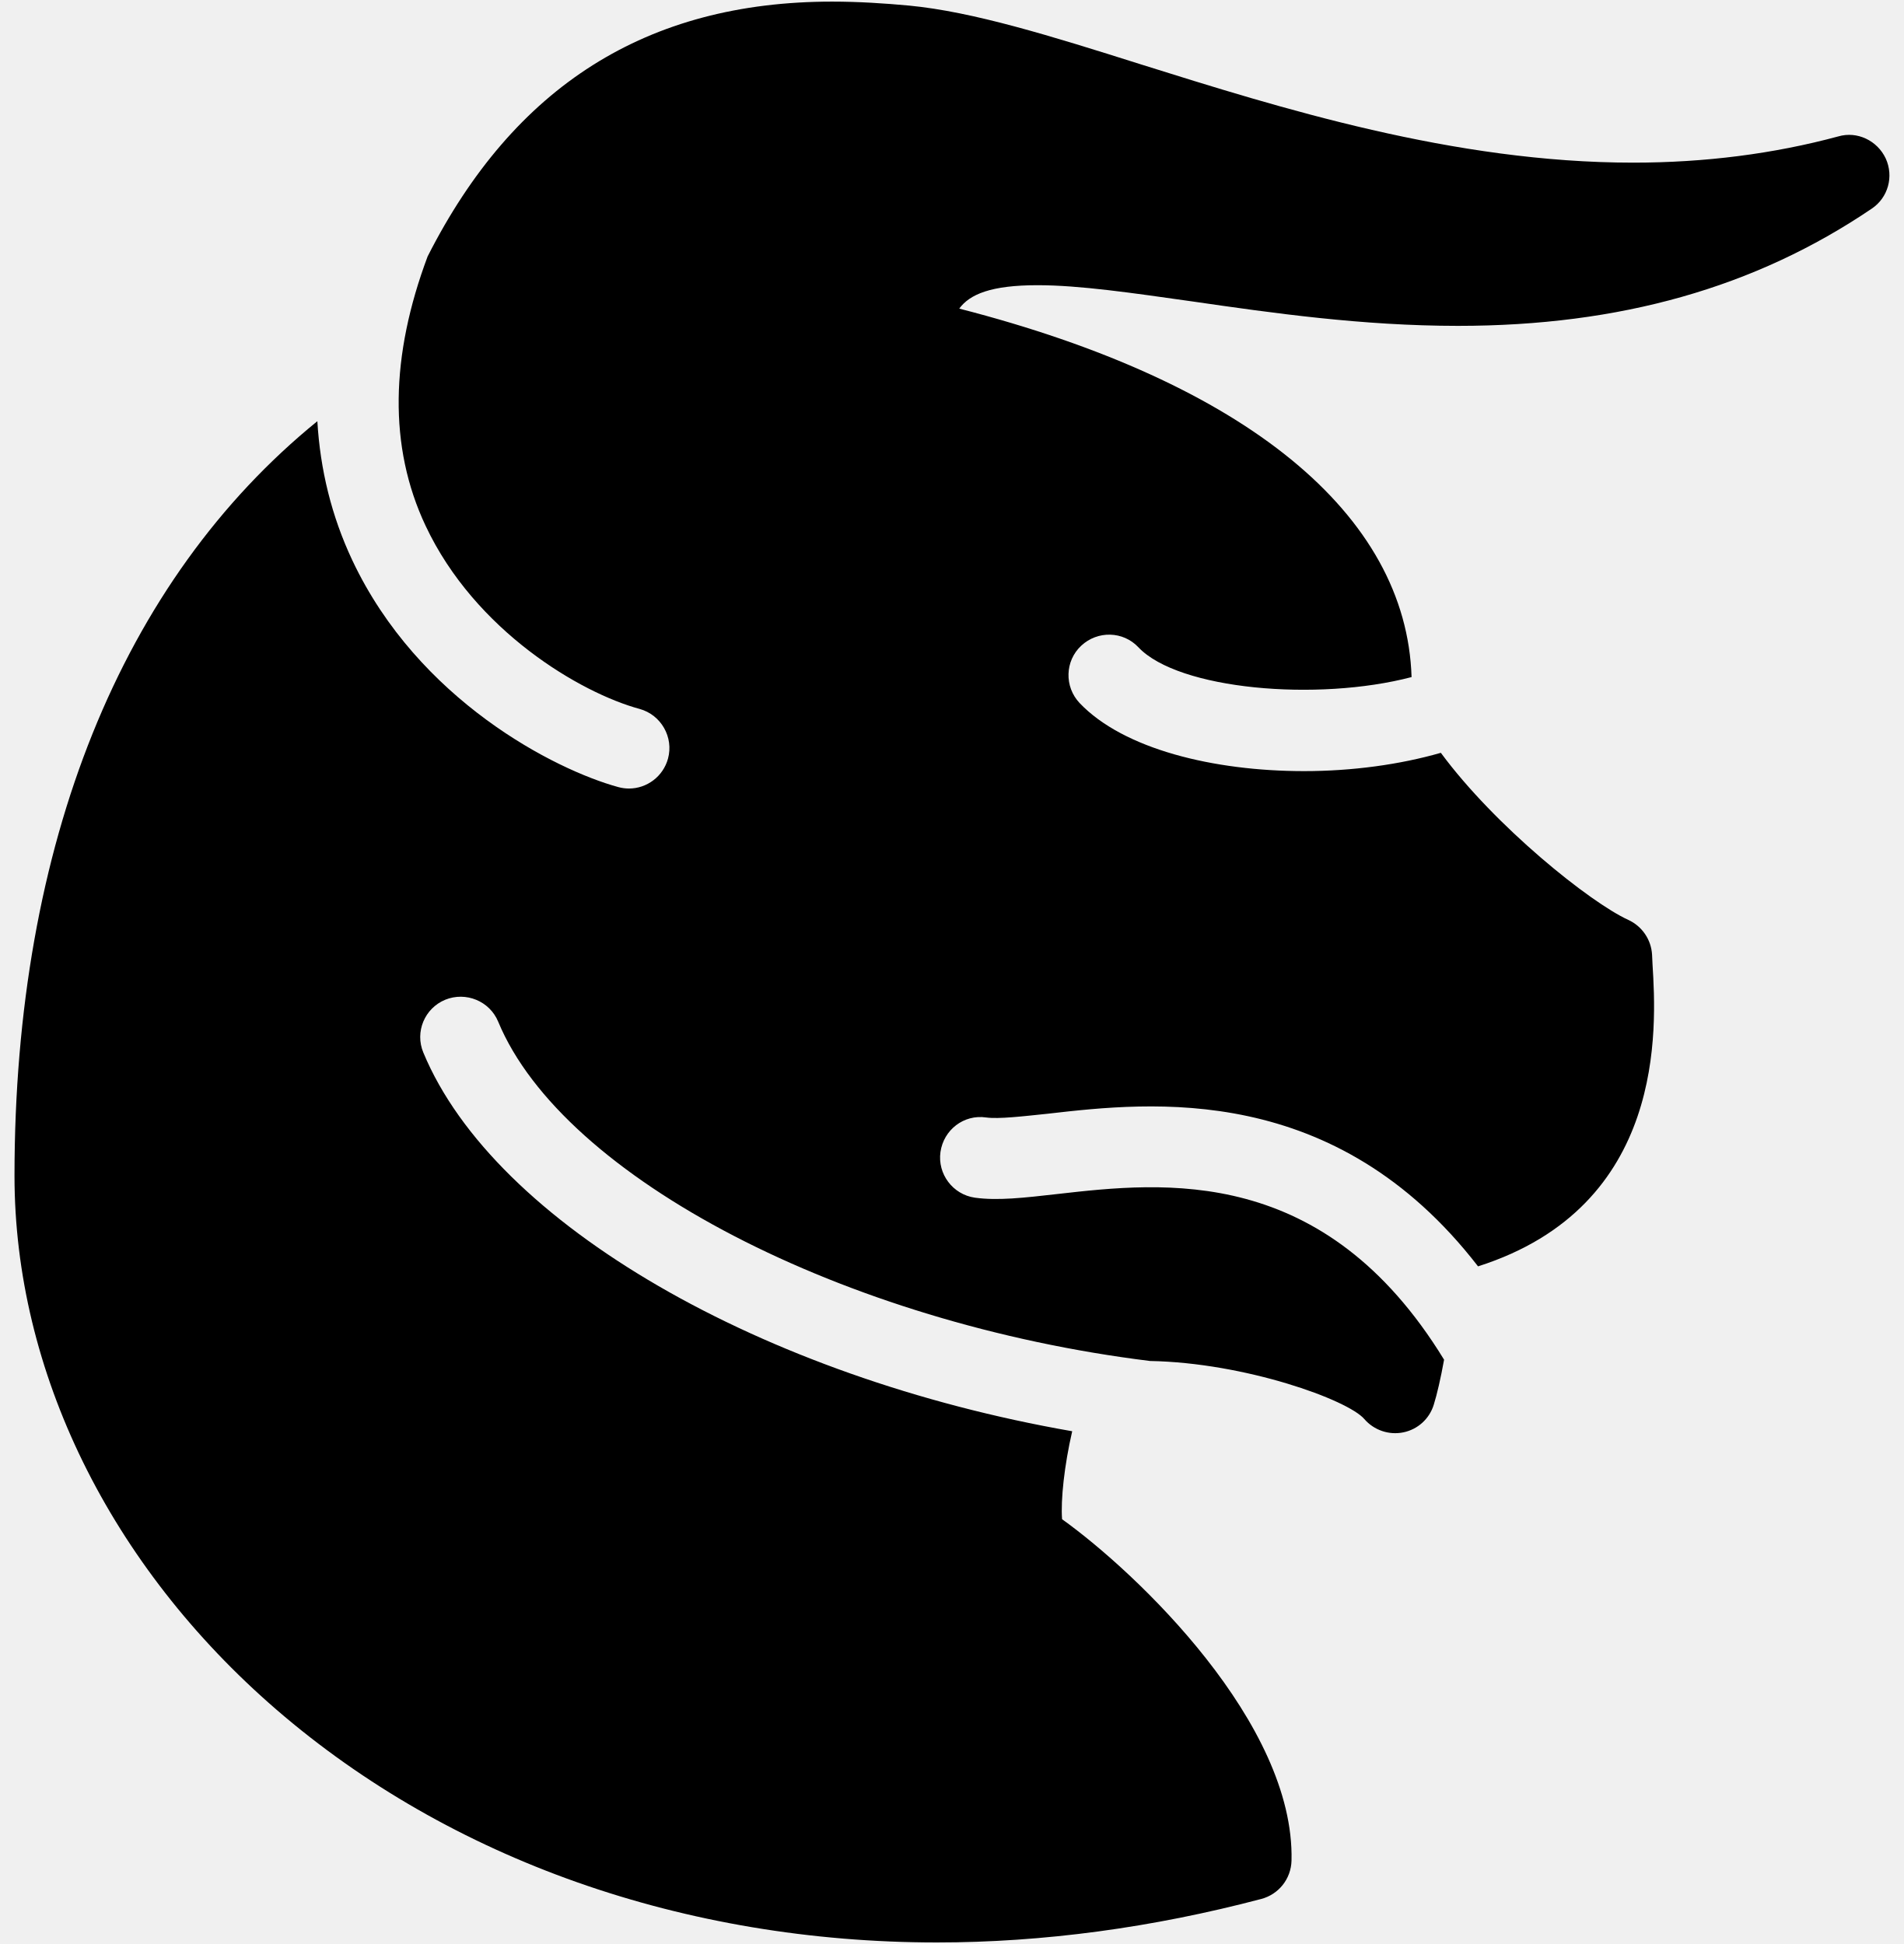
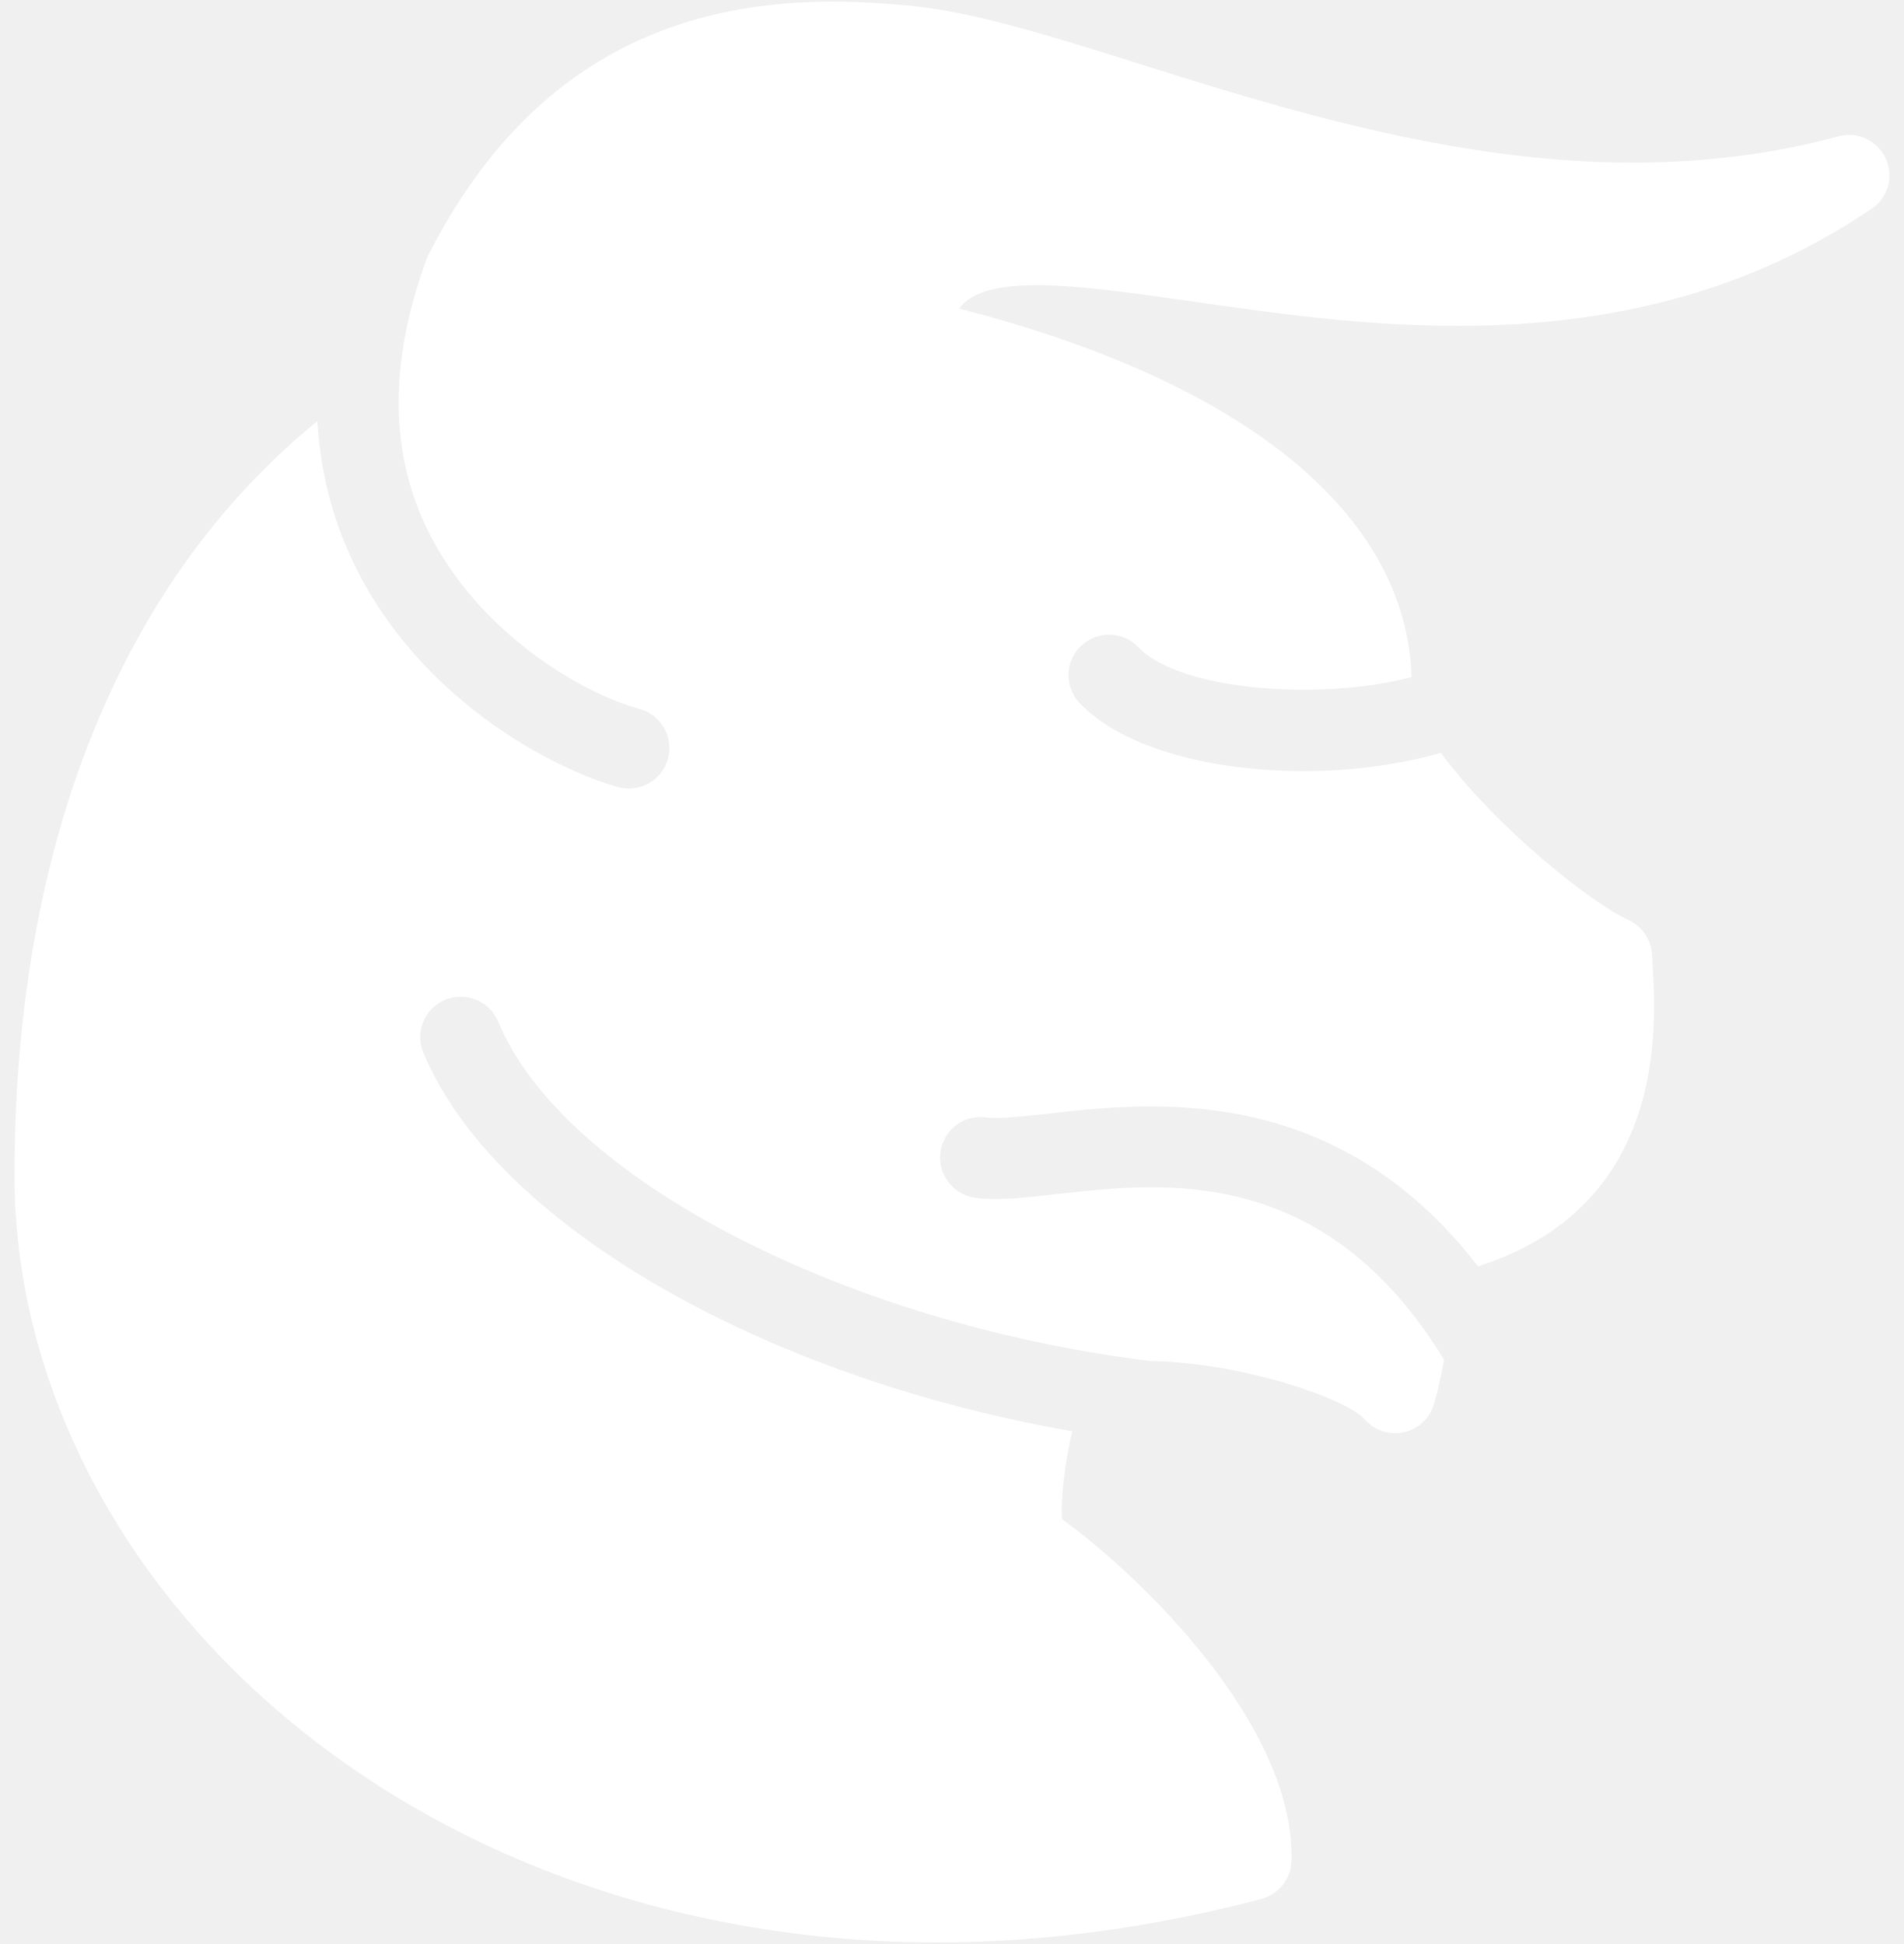
<svg xmlns="http://www.w3.org/2000/svg" width="94px" height="96px" viewBox="0 0 94 96" version="1.1">
  <defs />
  <g id="Page-1" stroke="none" stroke-width="1" fill="none" fill-rule="evenodd">
-     <g id="bull" fill="#000000">
-       <path d="M93.1,7.824 C92.684,6.94 91.692,6.464 90.76,6.736 C87.58,7.596 84.176,8.032 80.632,8.032 C71.776,8.032 63.204,5.336 56.305,3.172 C51.868,1.768 48.028,0.576 44.884,0.276 C43.672,0.164 42.396,0.08 41.084,0.08 C31.928,0.08 25.372,4.26 21.112,12.664 C19.276,17.572 19.172,22.056 21.012,25.964 C23.456,31.16 28.668,34.22 31.576,35.008 C32.64,35.3 33.268,36.404 32.98,37.464 C32.736,38.352 31.932,38.94 31.052,38.94 C30.88,38.94 30.7,38.916 30.524,38.868 C27.408,38.016 20.652,34.588 17.392,27.664 C16.368,25.488 15.808,23.188 15.668,20.8 C6.02,28.644 0.716,41.644 0.716,58.064 C0.716,67.719 5.428,77.32 13.644,84.423 C22.228,91.839 33.808,95.923 46.256,95.923 C51.504,95.923 56.893,95.194 62.272,93.775 C63.132,93.547 63.741,92.784 63.764,91.883 C63.928,85.111 56.153,77.687 52.436,75.023 C52.364,74.064 52.548,72.359 52.936,70.679 C37.688,68.023 24.42,60.46 20.9,51.977 C20.476,50.96 20.96,49.792 21.984,49.369 C23,48.957 24.172,49.432 24.596,50.453 C27.804,58.188 41.716,65.352 56.779,67.209 C61.484,67.293 66.551,69.129 67.359,70.077 C67.832,70.625 68.572,70.881 69.288,70.733 C70.004,70.585 70.576,70.061 70.788,69.365 C70.943,68.873 71.132,68.061 71.296,67.145 C65.38,57.481 57.468,58.365 52.204,58.964 C50.552,59.152 49.252,59.3 48.132,59.145 C47.04,58.989 46.28,57.973 46.432,56.889 C46.588,55.796 47.584,55.02 48.691,55.184 C49.304,55.268 50.488,55.128 51.752,54.996 C56.844,54.412 65.916,53.404 72.973,62.536 C82.285,59.568 81.78,50.748 81.588,47.632 L81.565,47.148 C81.524,46.404 81.073,45.74 80.393,45.428 C78.508,44.568 73.817,40.812 71.137,37.176 C69.104,37.76 66.752,38.08 64.384,38.08 C59.924,38.08 55.468,36.996 53.3,34.716 C52.544,33.912 52.572,32.644 53.38,31.888 C54.188,31.132 55.452,31.16 56.208,31.968 C58.184,34.056 65.036,34.656 69.691,33.436 C69.439,25.412 61.544,18.884 47.359,15.24 C47.879,14.528 48.939,14.084 51.22,14.084 C53.299,14.084 55.883,14.464 58.883,14.888 C62.808,15.456 67.263,16.092 71.984,16.092 C79.984,16.092 86.664,14.196 92.404,10.308 C93.221,9.764 93.508,8.712 93.1,7.824 L93.1,7.824 Z" id="Shape" />
+     <g id="bull" fill="#FFFFFF">
+       <g id="Page-1">
+         <g id="bull">
+           <path d="M93.1,7.824 C92.684,6.94 91.692,6.464 90.76,6.736 C87.58,7.596 84.176,8.032 80.632,8.032 C71.776,8.032 63.204,5.336 56.305,3.172 C51.868,1.768 48.028,0.576 44.884,0.276 C43.672,0.164 42.396,0.08 41.084,0.08 C31.928,0.08 25.372,4.26 21.112,12.664 C19.276,17.572 19.172,22.056 21.012,25.964 C23.456,31.16 28.668,34.22 31.576,35.008 C32.64,35.3 33.268,36.404 32.98,37.464 C32.736,38.352 31.932,38.94 31.052,38.94 C30.88,38.94 30.7,38.916 30.524,38.868 C27.408,38.016 20.652,34.588 17.392,27.664 C16.368,25.488 15.808,23.188 15.668,20.8 C6.02,28.644 0.716,41.644 0.716,58.064 C0.716,67.719 5.428,77.32 13.644,84.423 C22.228,91.839 33.808,95.923 46.256,95.923 C51.504,95.923 56.893,95.194 62.272,93.775 C63.132,93.547 63.741,92.784 63.764,91.883 C63.928,85.111 56.153,77.687 52.436,75.023 C52.364,74.064 52.548,72.359 52.936,70.679 C37.688,68.023 24.42,60.46 20.9,51.977 C20.476,50.96 20.96,49.792 21.984,49.369 C23,48.957 24.172,49.432 24.596,50.453 C27.804,58.188 41.716,65.352 56.779,67.209 C61.484,67.293 66.551,69.129 67.359,70.077 C67.832,70.625 68.572,70.881 69.288,70.733 C70.004,70.585 70.576,70.061 70.788,69.365 C70.943,68.873 71.132,68.061 71.296,67.145 C65.38,57.481 57.468,58.365 52.204,58.964 C50.552,59.152 49.252,59.3 48.132,59.145 C47.04,58.989 46.28,57.973 46.432,56.889 C46.588,55.796 47.584,55.02 48.691,55.184 C49.304,55.268 50.488,55.128 51.752,54.996 C56.844,54.412 65.916,53.404 72.973,62.536 C82.285,59.568 81.78,50.748 81.588,47.632 L81.565,47.148 C81.524,46.404 81.073,45.74 80.393,45.428 C78.508,44.568 73.817,40.812 71.137,37.176 C69.104,37.76 66.752,38.08 64.384,38.08 C59.924,38.08 55.468,36.996 53.3,34.716 C52.544,33.912 52.572,32.644 53.38,31.888 C54.188,31.132 55.452,31.16 56.208,31.968 C58.184,34.056 65.036,34.656 69.691,33.436 C69.439,25.412 61.544,18.884 47.359,15.24 C47.879,14.528 48.939,14.084 51.22,14.084 C53.299,14.084 55.883,14.464 58.883,14.888 C62.808,15.456 67.263,16.092 71.984,16.092 C79.984,16.092 86.664,14.196 92.404,10.308 C93.221,9.764 93.508,8.712 93.1,7.824 L93.1,7.824 L93.1,7.824 Z" id="Shape" />
+         </g>
+       </g>
    </g>
  </g>
</svg>
